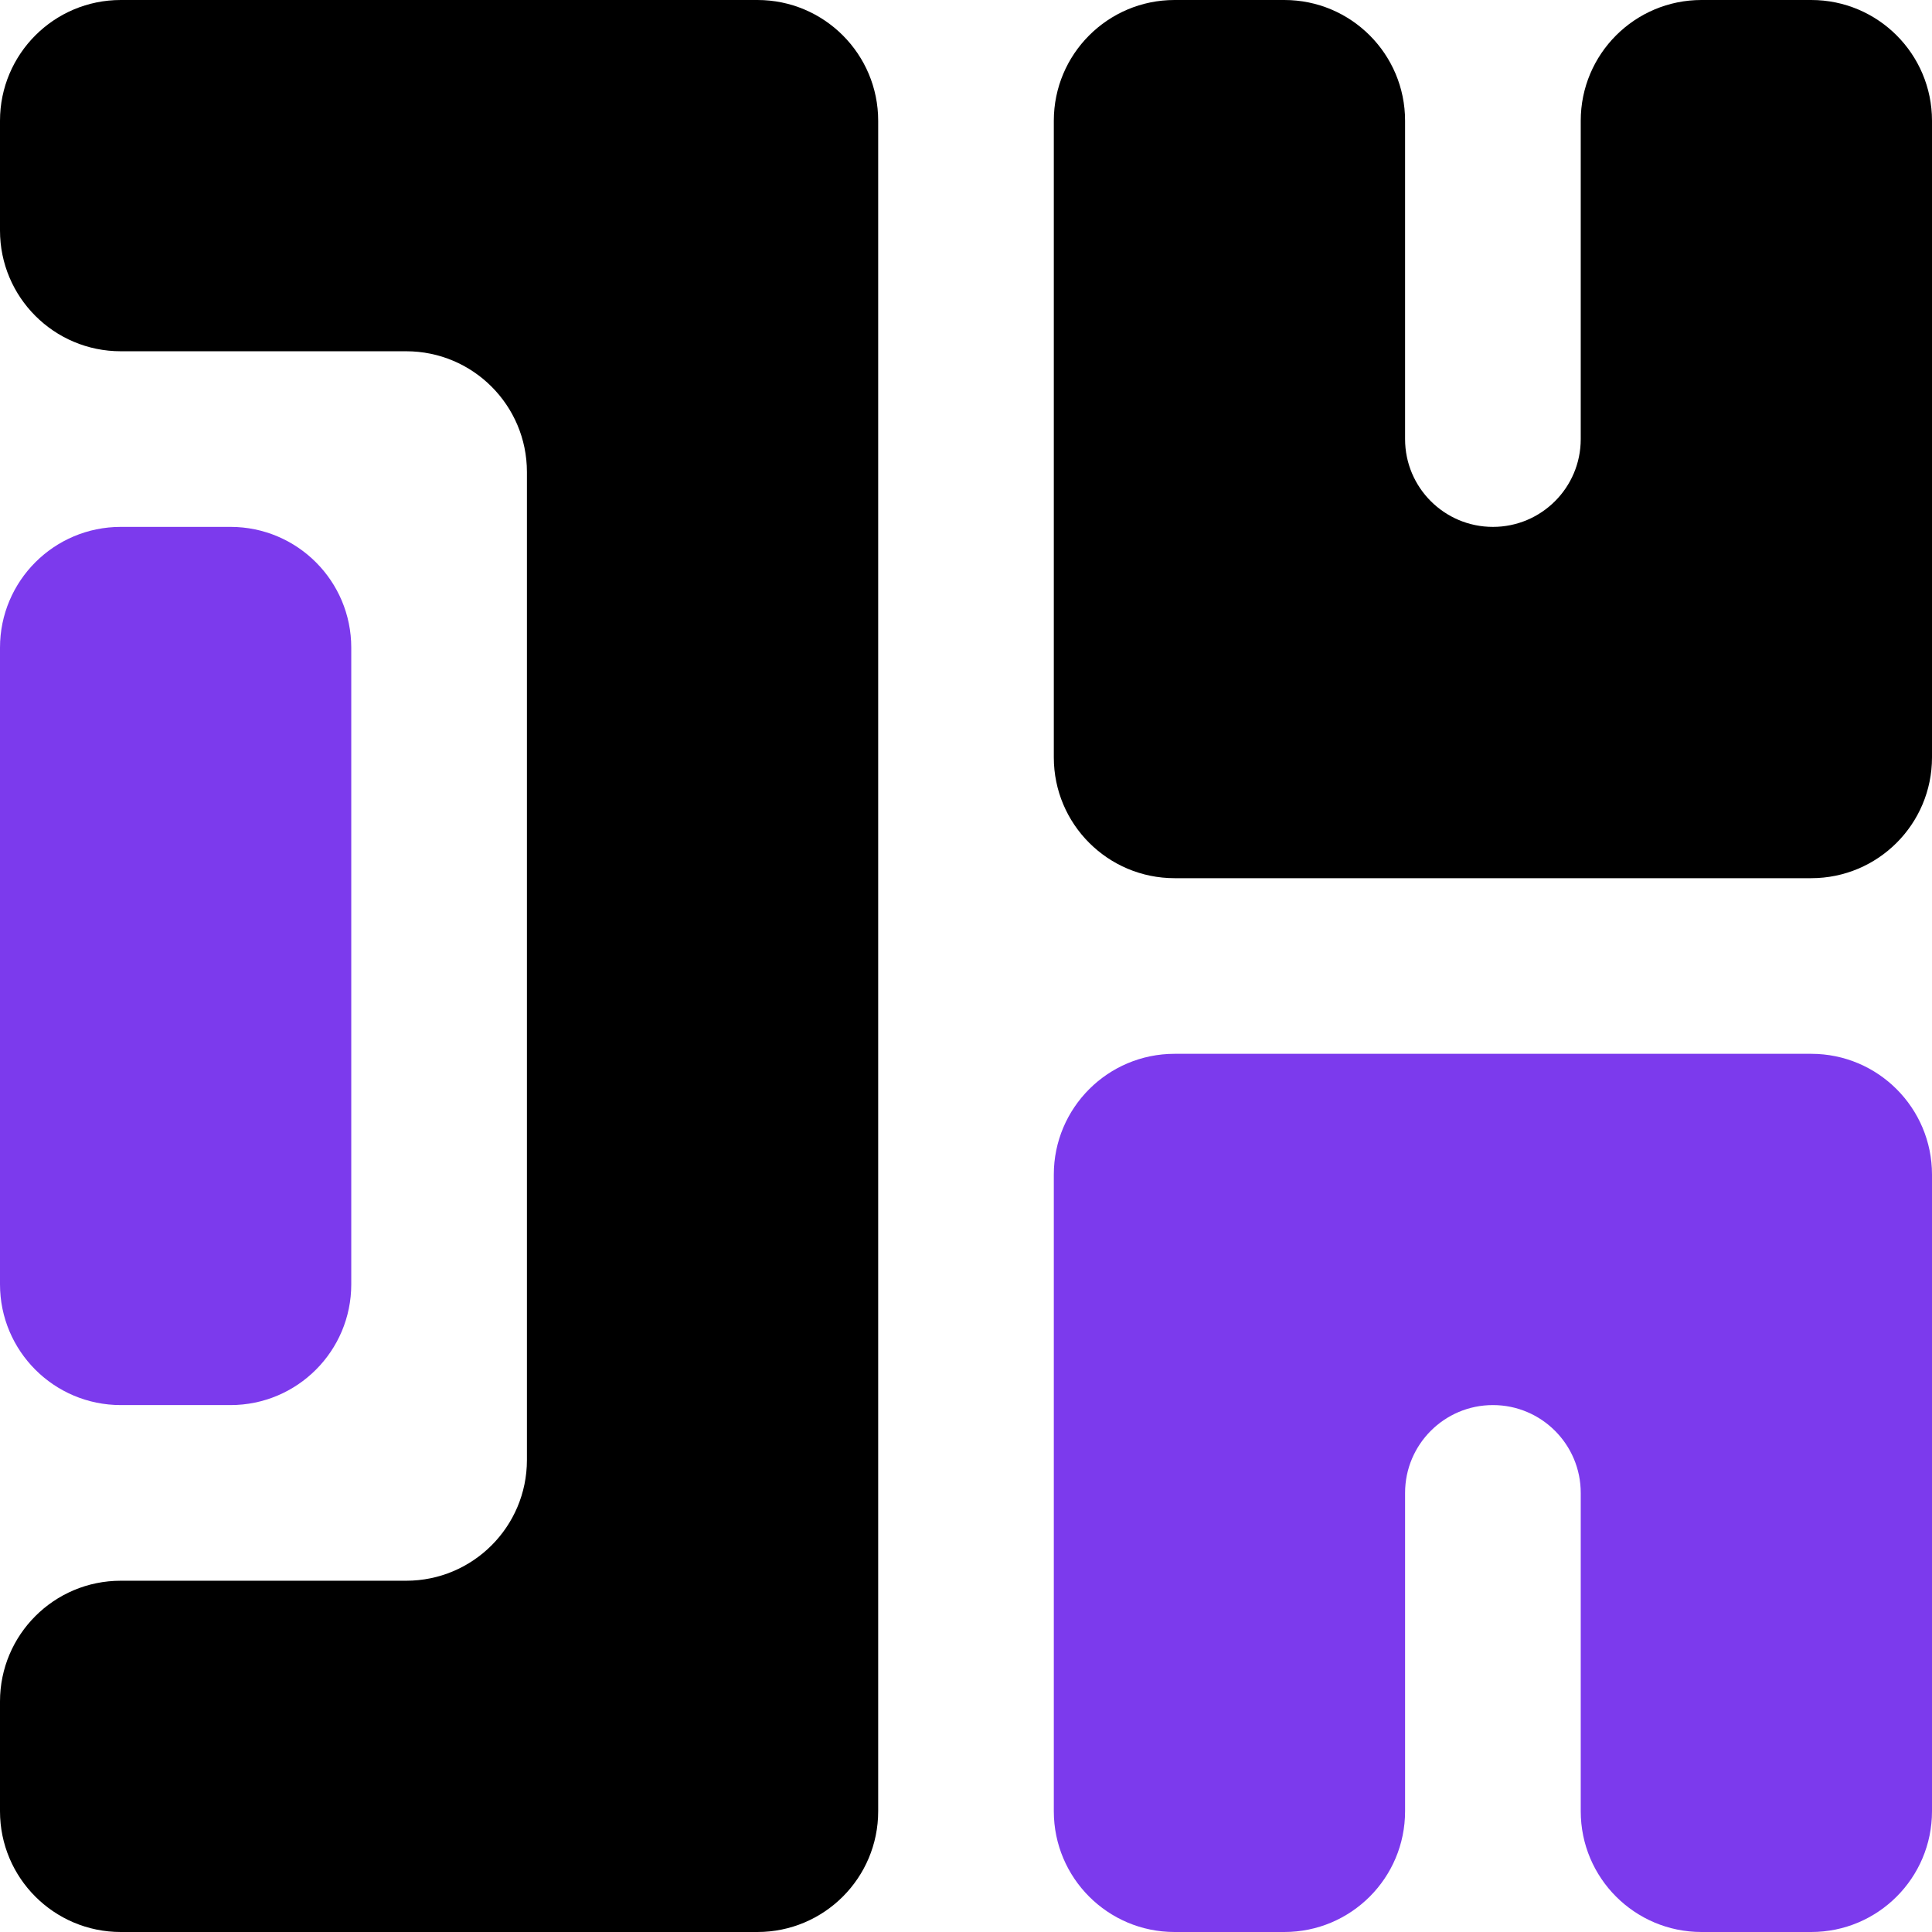
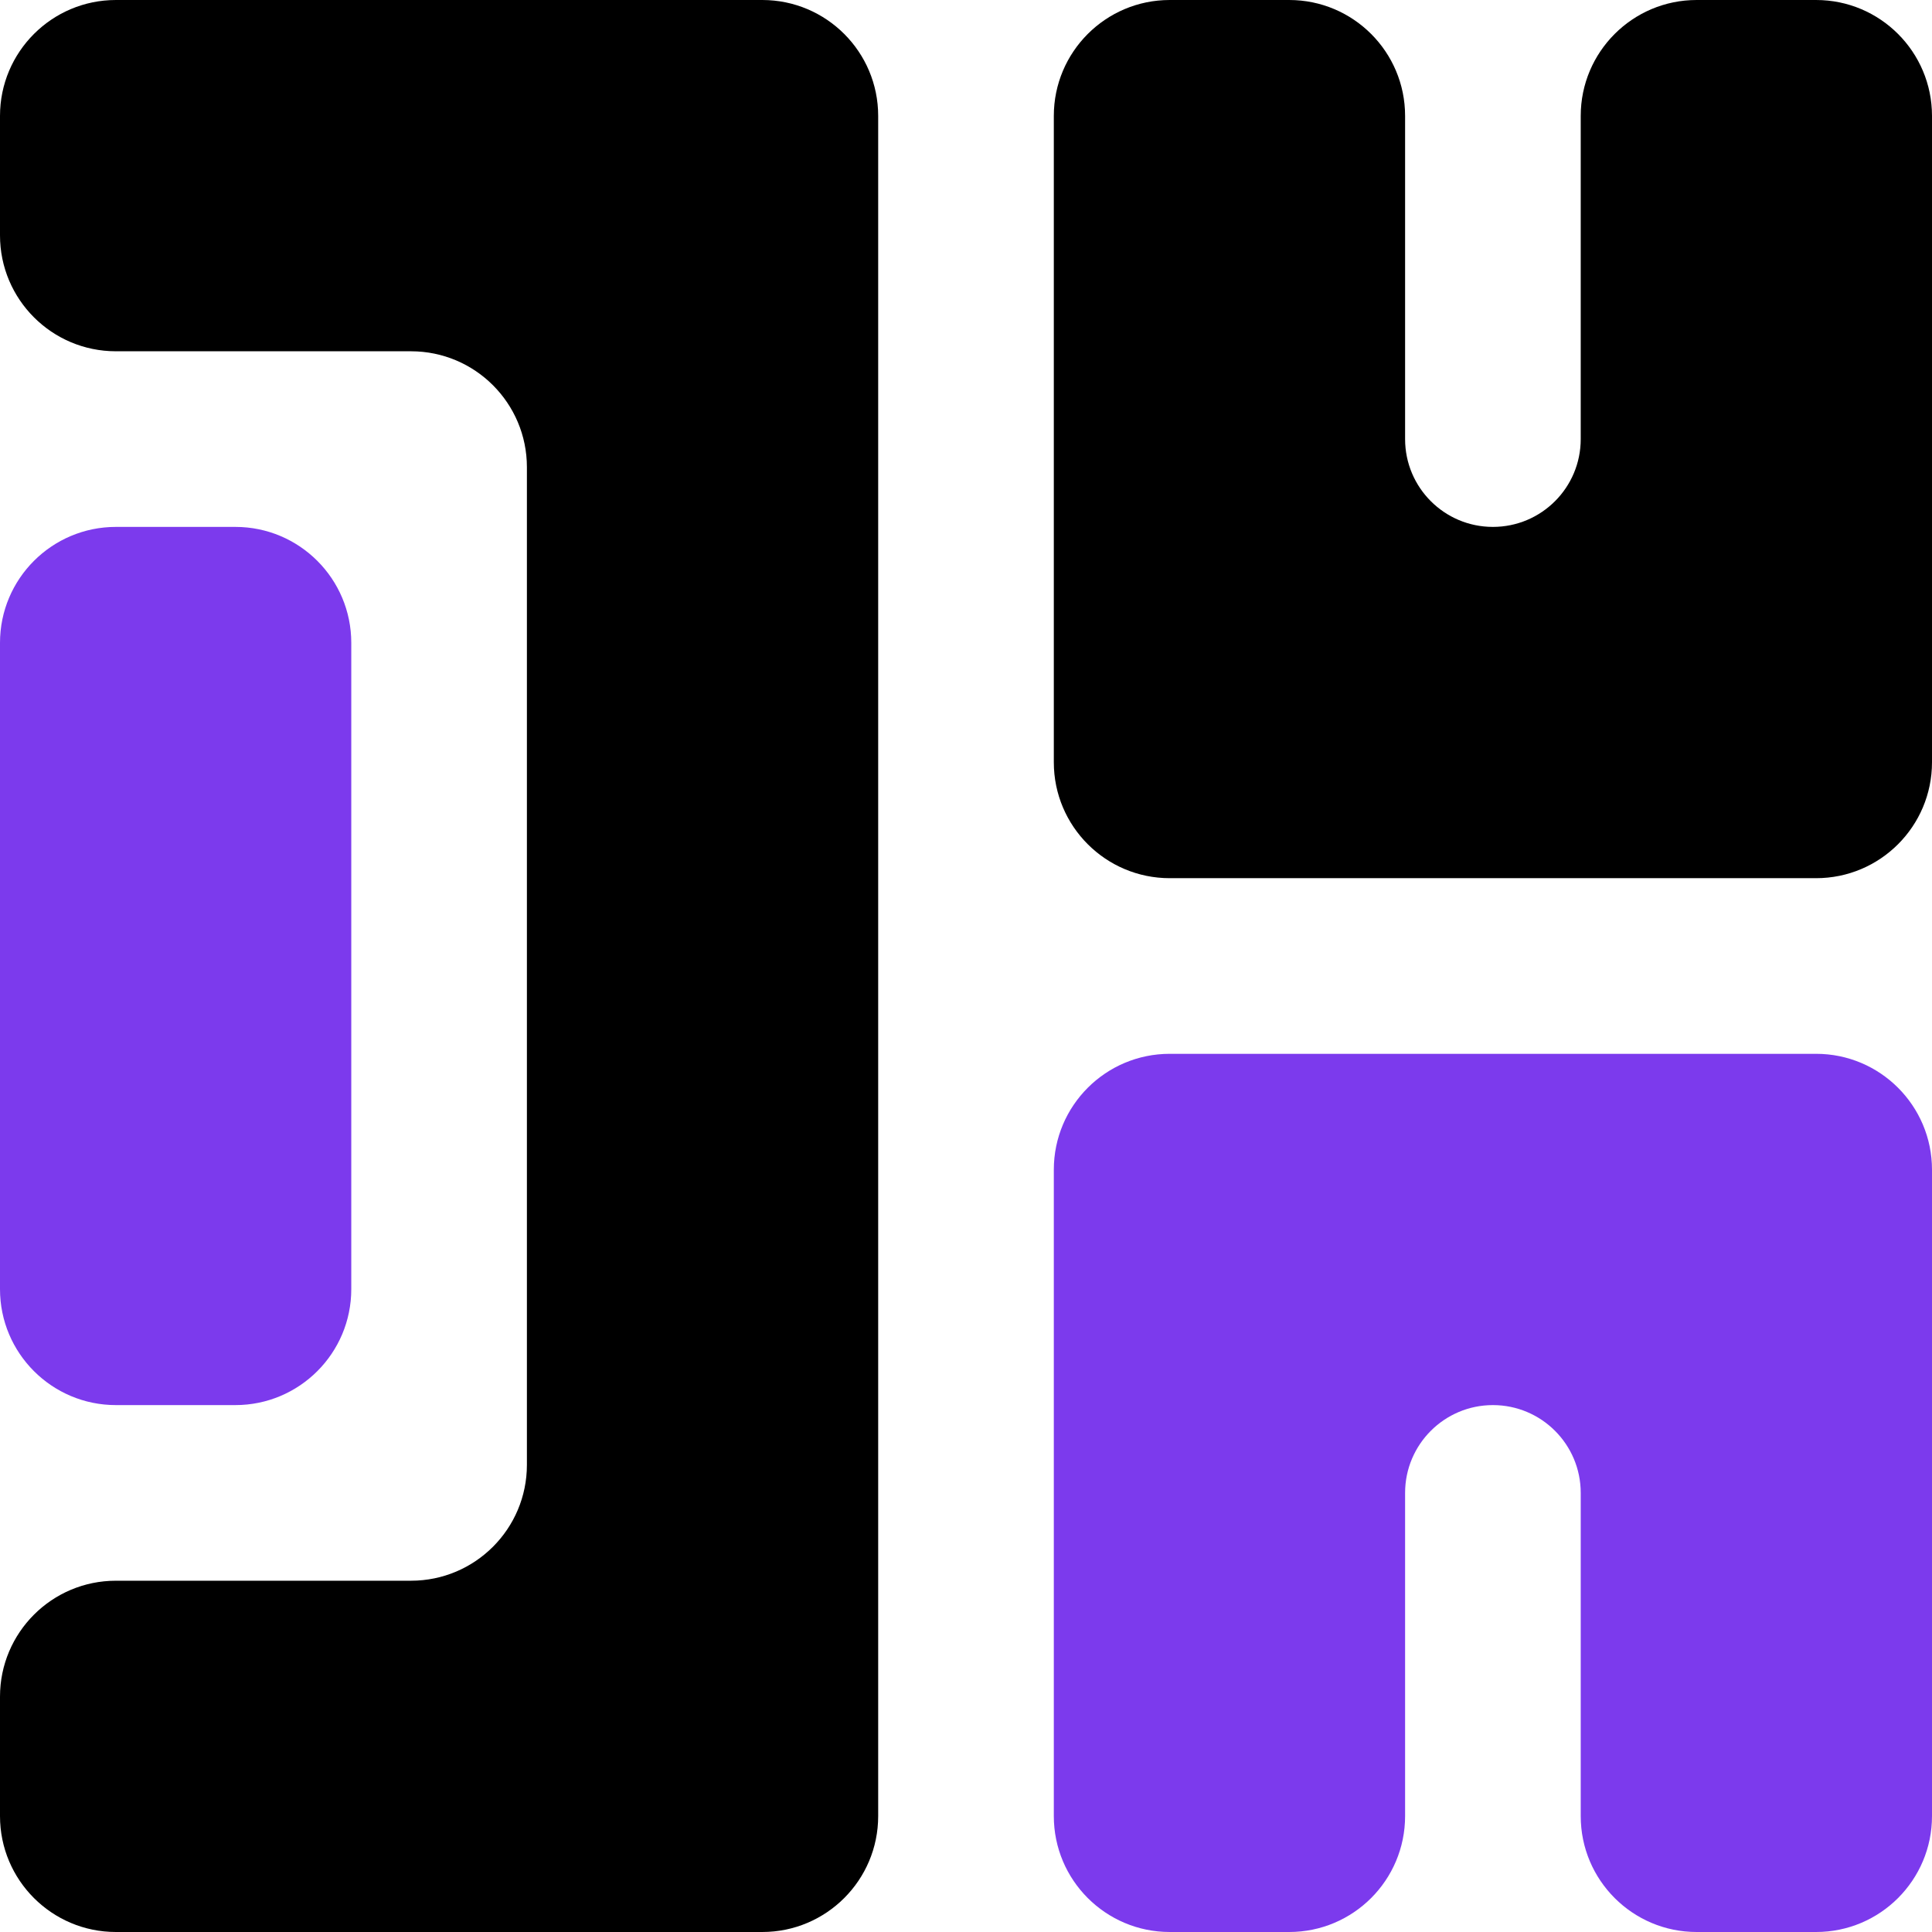
- <svg xmlns="http://www.w3.org/2000/svg" width="64" height="64" viewBox="0 0 64 64" fill="none">
-   <path d="M4 64C1.791 64 9.26241e-06 62.209 9.34802e-06 60L9.48895e-06 56.364C9.57457e-06 54.154 1.791 52.364 4 52.364L13.455 52.364C15.664 52.364 17.455 50.573 17.455 48.364L17.455 15.636C17.455 13.427 15.664 11.636 13.455 11.636L4 11.636C1.791 11.636 7.77818e-06 9.845 6.03291e-06 7.636L3.1601e-06 4C1.41483e-06 1.791 1.791 -1.88599e-06 4 -1.85965e-06L25.091 -1.60814e-06C27.3 -1.5818e-06 29.091 1.791 29.091 4L29.091 60C29.091 62.209 27.3 64 25.091 64L4 64Z" fill="black" />
-   <path d="M34.909 4C34.909 1.791 36.7 0 38.909 0L42.545 0C44.755 0 46.545 1.791 46.545 4V14.546C46.545 16.152 47.848 17.454 49.455 17.454V17.454C51.061 17.454 52.364 16.152 52.364 14.546V4C52.364 1.791 54.154 0 56.364 0L60 0C62.209 0 64 1.791 64 4V25.091C64 27.3 62.209 29.091 60 29.091H38.909C36.7 29.091 34.909 27.3 34.909 25.091L34.909 4Z" fill="black" />
-   <path d="M64 60C64 62.209 62.209 64 60 64L56.364 64C54.154 64 52.364 62.209 52.364 60L52.364 49.455C52.364 47.848 51.061 46.545 49.455 46.545V46.545C47.848 46.545 46.545 47.848 46.545 49.455L46.545 60C46.545 62.209 44.755 64 42.545 64L38.909 64C36.7 64 34.909 62.209 34.909 60L34.909 38.909C34.909 36.7 36.7 34.909 38.909 34.909L60 34.909C62.209 34.909 64 36.7 64 38.909L64 60Z" fill="#7C3AED" />
-   <path d="M0 21.454C0 19.245 1.791 17.454 4 17.454H7.636C9.845 17.454 11.636 19.245 11.636 21.454V42.545C11.636 44.755 9.845 46.545 7.636 46.545H4C1.791 46.545 0 44.755 0 42.545V21.454Z" fill="#7C3AED" />
+ <svg xmlns="http://www.w3.org/2000/svg" width="200" height="200" viewBox="0 0 200 200" fill="none">
+   <path d="M12 200C5.373 200 2.88928e-05 194.627 2.90959e-05 188L2.94748e-05 175.636C2.96779e-05 169.009 5.373 163.636 12 163.636L42.545 163.636C49.173 163.636 54.545 158.264 54.545 151.636L54.545 48.364C54.545 41.736 49.173 36.364 42.545 36.364L12 36.364C5.373 36.364 2.31132e-05 30.991 1.78236e-05 24.364L7.95581e-06 12C2.66625e-06 5.373 5.373 2.10756e-06 12 2.35453e-06L78.909 4.84792e-06C85.537 5.09489e-06 90.909 5.373 90.909 12L90.909 188C90.909 194.627 85.537 200 78.909 200L12 200Z" fill="black" />
+   <path d="M109.091 12C109.091 5.373 114.464 0 121.091 0L133.455 0C140.082 0 145.455 5.373 145.455 12V45.455C145.455 50.475 149.525 54.545 154.545 54.545V54.545C159.566 54.545 163.636 50.475 163.636 45.455V12C163.636 5.373 169.009 0 175.636 0L188 0C194.627 0 200 5.373 200 12V78.909C200 85.537 194.627 90.909 188 90.909H121.091C114.464 90.909 109.091 85.537 109.091 78.909L109.091 12Z" fill="black" />
+   <path d="M200 188C200 194.627 194.627 200 188 200L175.636 200C169.009 200 163.636 194.627 163.636 188L163.636 154.545C163.636 149.525 159.566 145.455 154.545 145.455V145.455C149.525 145.455 145.455 149.525 145.455 154.545L145.455 188C145.455 194.627 140.082 200 133.455 200L121.091 200C114.463 200 109.091 194.627 109.091 188L109.091 121.091C109.091 114.463 114.463 109.091 121.091 109.091L188 109.091C194.627 109.091 200 114.463 200 121.091L200 188Z" fill="#7C3AED" />
+   <path d="M0 66.545C0 59.918 5.373 54.545 12 54.545H24.364C30.991 54.545 36.364 59.918 36.364 66.545V133.455C36.364 140.082 30.991 145.455 24.364 145.455H12C5.373 145.455 0 140.082 0 133.455V66.545Z" fill="#7C3AED" />
</svg>
